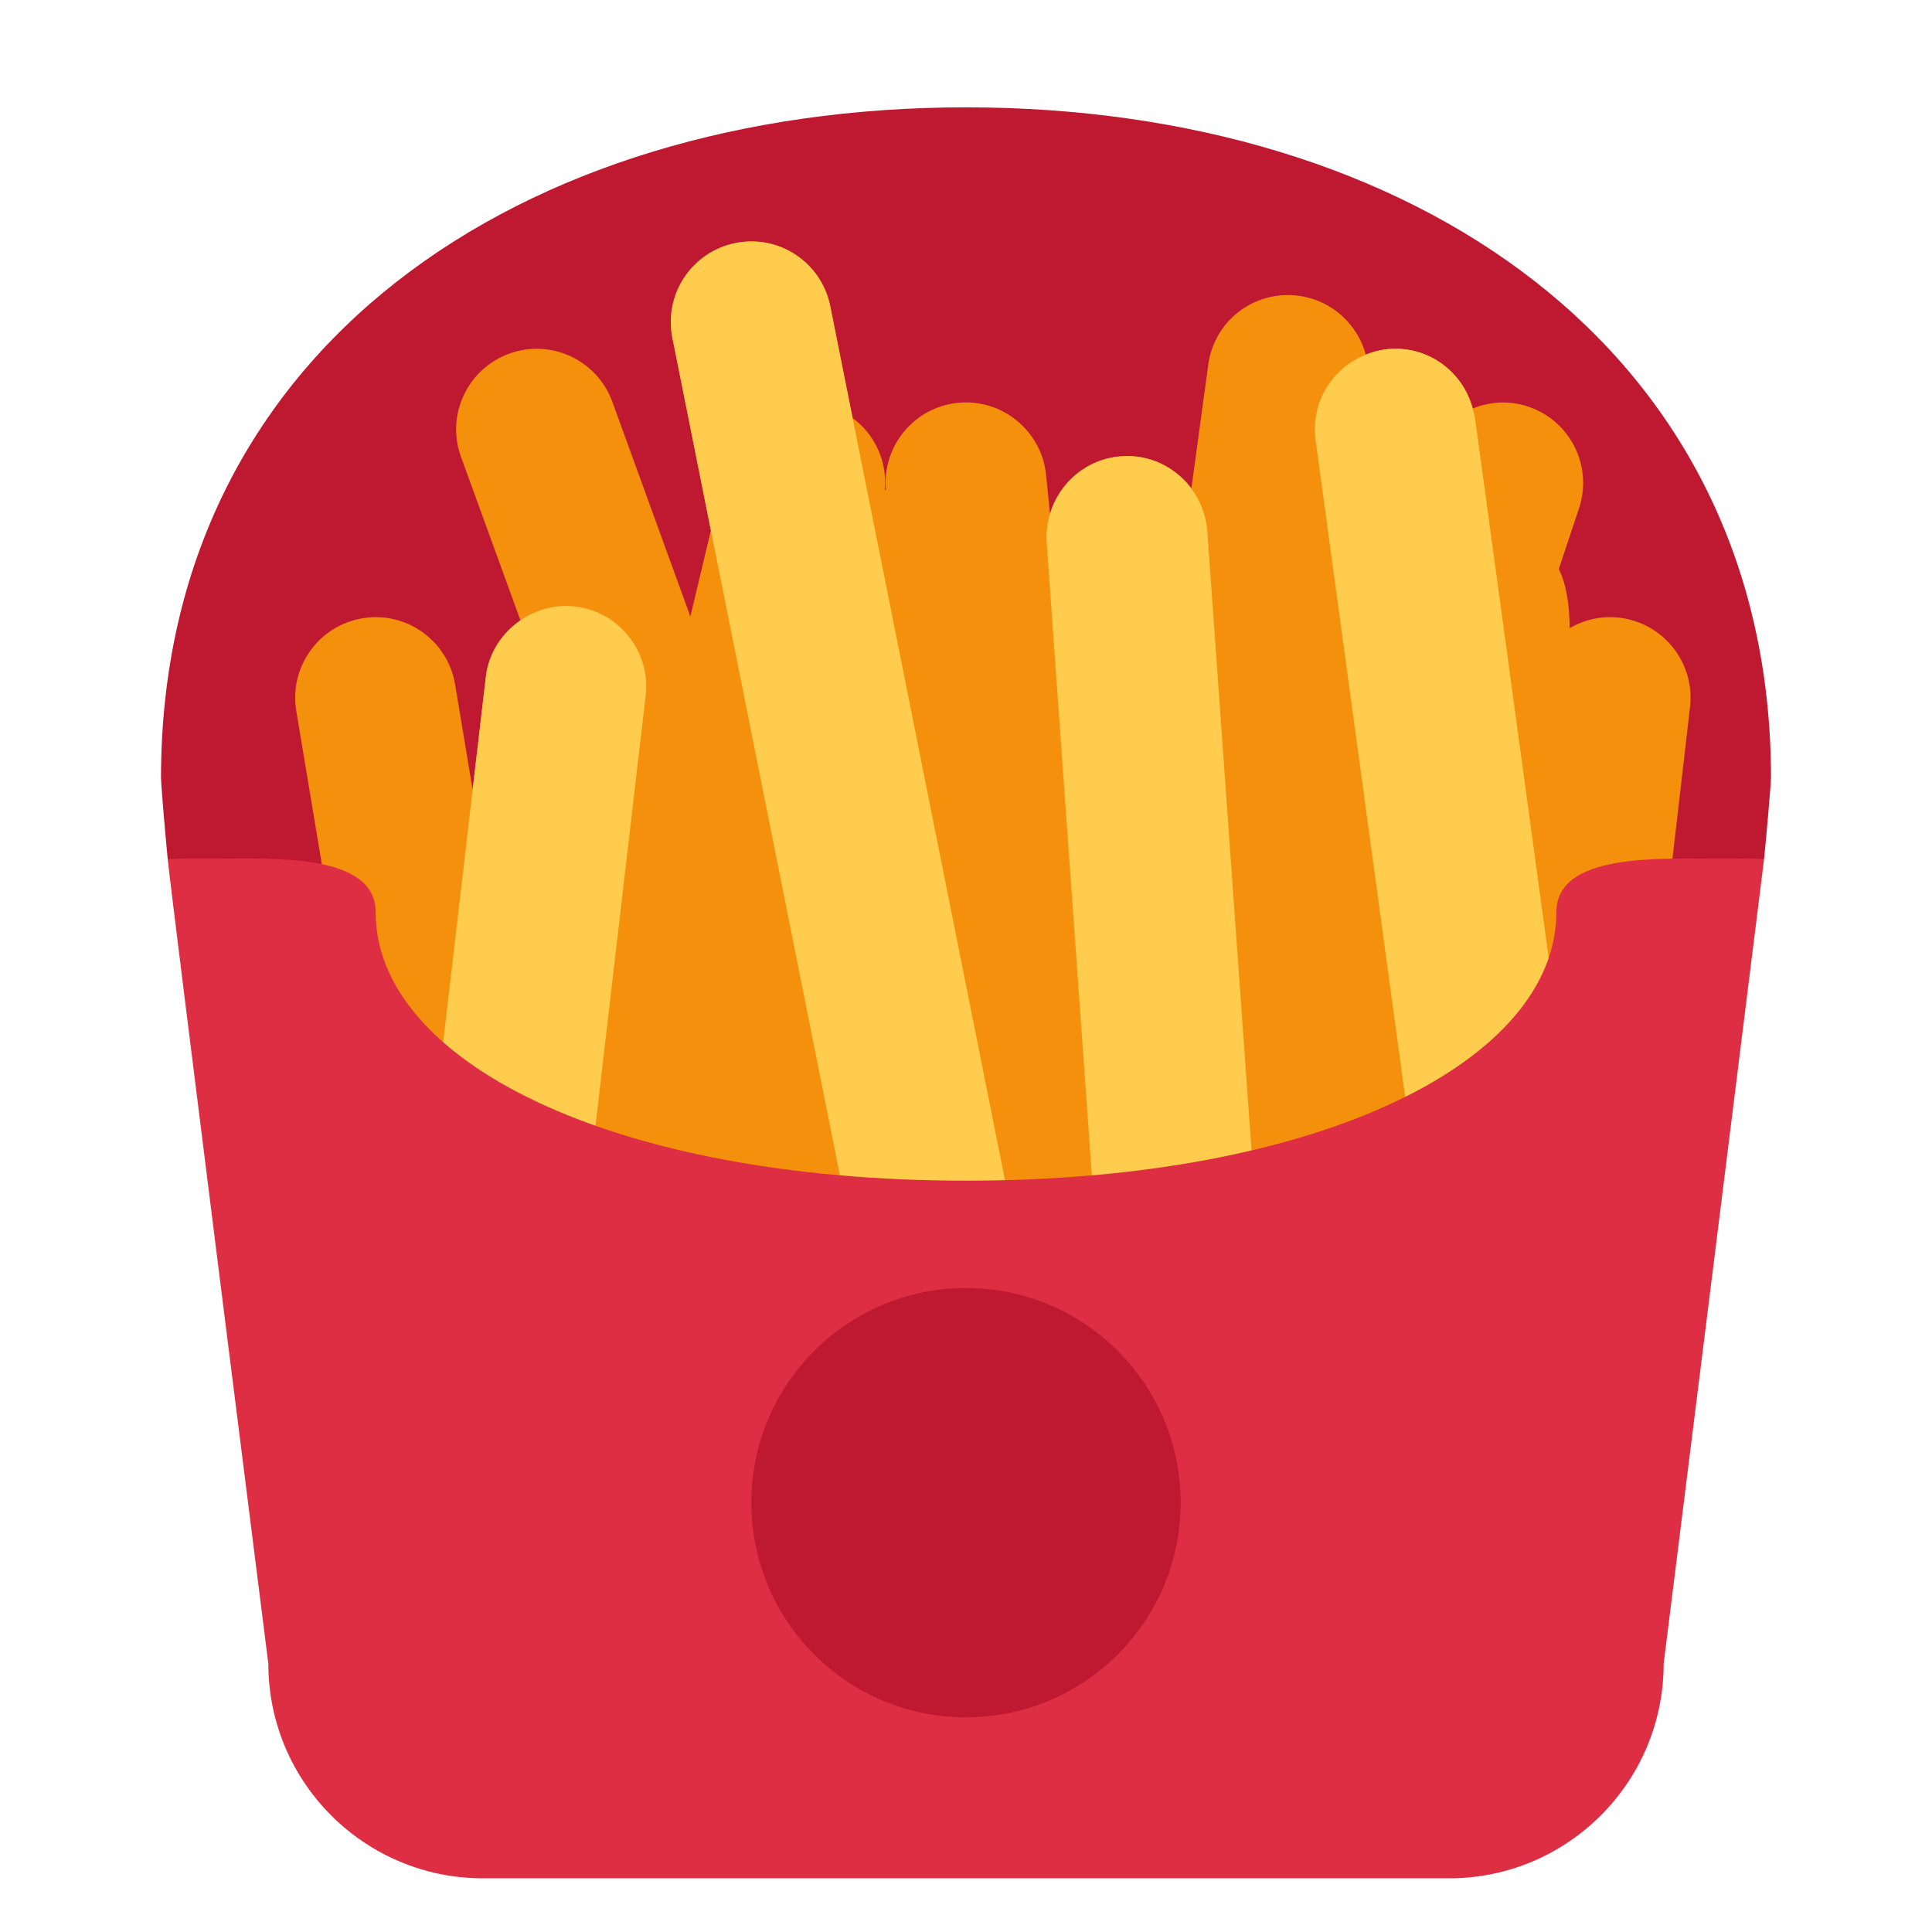
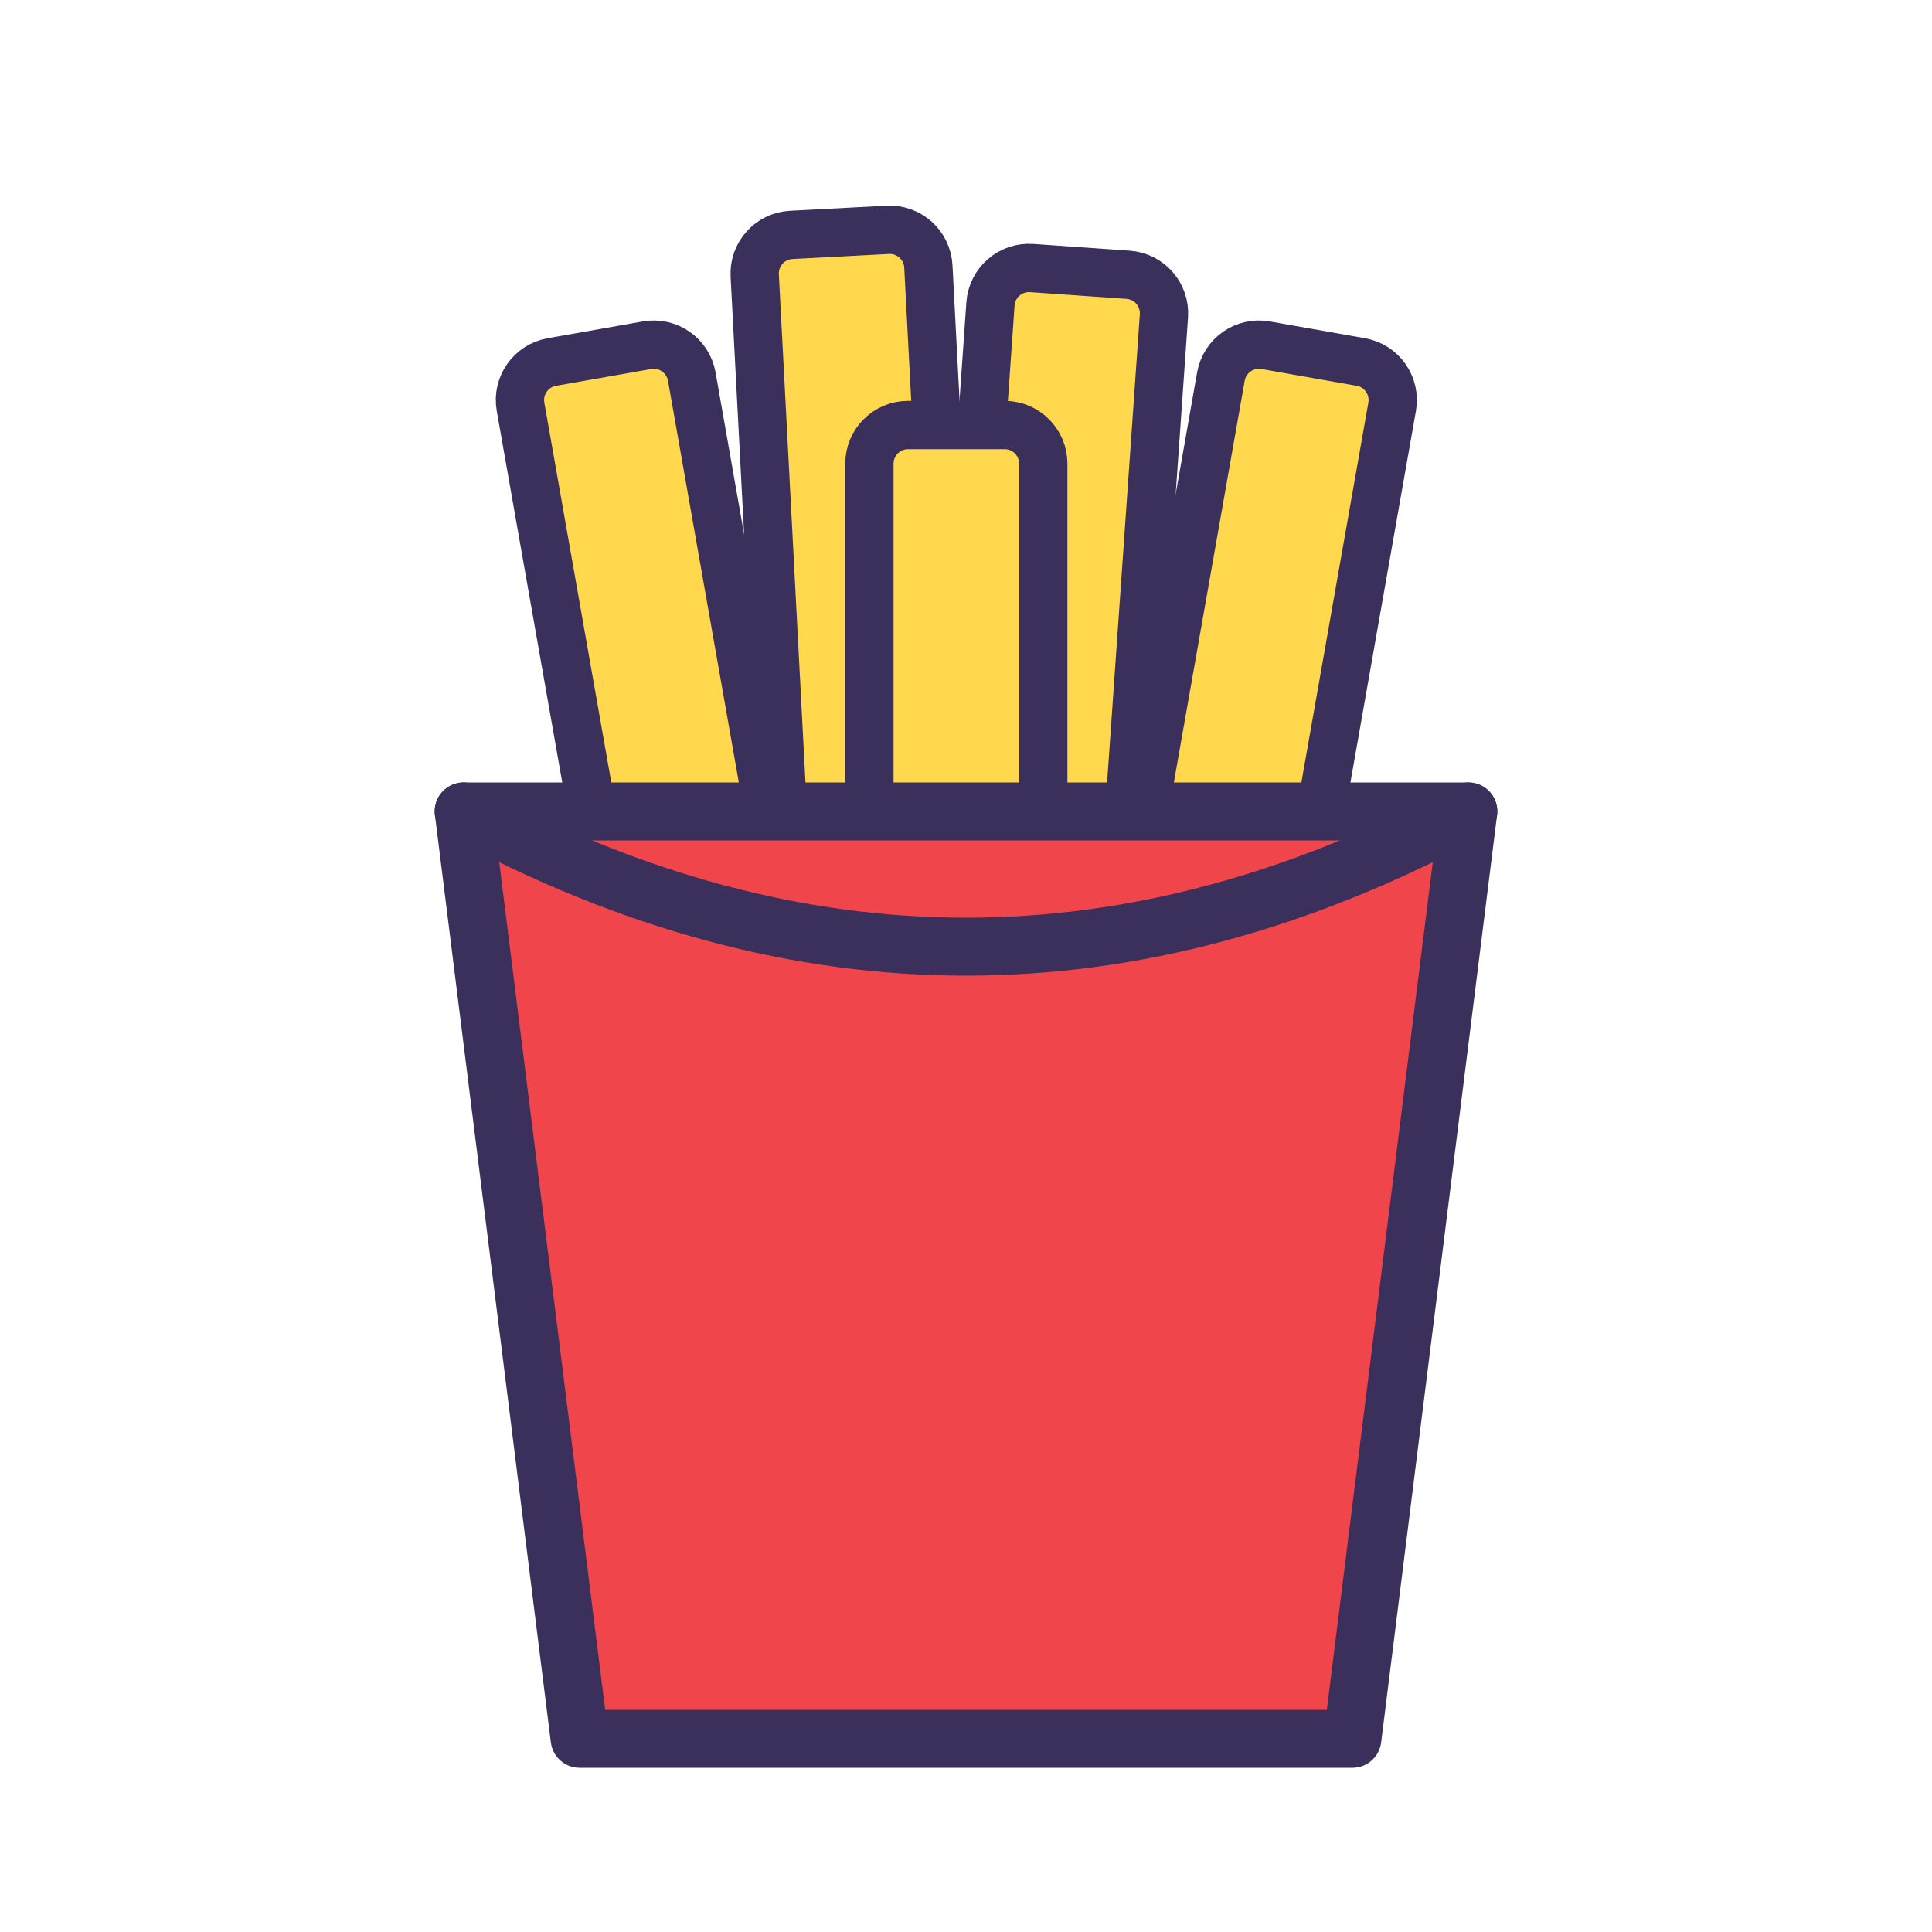
- <svg xmlns="http://www.w3.org/2000/svg" viewBox="0 0 36 36" preserveAspectRatio="xMidYMid meet">
-   <path fill="#BE1931" d="M18 2C9.716 2 3 6.492 3 14.5c0 .059.052.758.125 1.509C3.391 15.995 18 28 18 28s14.607-12.006 14.871-11.992c.05-.494.129-1.431.129-1.508C33 6.492 26.284 2 18 2z" />
-   <path fill="#F4900C" d="M30.166 11.509c-.333-.038-.649.04-.918.196-.003-.432-.059-.811-.202-1.104l.376-1.128c.262-.786-.162-1.635-.948-1.897-.351-.119-.713-.093-1.032.036-.192-.72-.884-1.206-1.645-1.1-.123.017-.238.052-.348.096-.153-.565-.63-1.012-1.246-1.096-.831-.111-1.578.463-1.689 1.284L22.2 9.102c-.296-.397-.779-.642-1.306-.6-.643.046-1.157.491-1.329 1.075l-.073-.728c-.083-.825-.825-1.427-1.642-1.343-.816.082-1.412.804-1.343 1.619l-.02.01c.049-.531-.183-1.041-.6-1.346l-.417-2.084c-.163-.812-.95-1.341-1.765-1.177-.812.162-1.339.953-1.177 1.765l.718 3.591-.382 1.605-1.454-4.002c-.284-.779-1.145-1.181-1.922-.897-.779.284-1.181 1.144-.898 1.923l1.108 3.047c-.345.236-.594.61-.646 1.058l-.245 2.099-.327-1.963c-.136-.818-.911-1.372-1.726-1.233-.817.136-1.369.909-1.233 1.726l1.55 9.299h23.305c.049-.122 1.116-9.38 1.116-9.38.09-.824-.503-1.565-1.326-1.657z" />
-   <path fill="#FFCC4D" d="M27.486 7.797c-.009-.064-.028-.123-.044-.184-.192-.72-.884-1.206-1.645-1.1-.123.017-.238.052-.348.096-.627.248-1.031.895-.935 1.593l1.956 14.343h3.028L27.486 7.797zm-4.99 2.096c-.021-.297-.131-.567-.297-.79-.296-.397-.779-.642-1.306-.6-.643.046-1.157.491-1.329 1.075-.049.167-.074.344-.061.528l.879 12.312.009.127H23.4l-.002-.027-.902-12.625zm-11.781 1.408c-.374-.043-.728.06-1.017.258-.345.236-.594.61-.646 1.058l-1.159 9.929h3.02l1.118-9.581c.096-.823-.493-1.568-1.316-1.664zm4.756-5.595c-.163-.812-.95-1.341-1.765-1.177-.812.162-1.339.953-1.177 1.765l3.25 16.252h3.059l-3.367-16.84z" />
-   <path fill="#DD2E44" d="M29 17c0 2.762-4.373 5-11 5S7 19.762 7 17c0-1.104-1.896-1-3-1-.316 0-.609-.005-.875.009C3.186 16.644 5 31 5 31c0 2.209 1.791 4 4 4h18c2.209 0 4-1.791 4-4 0 0 1.858-14.864 1.871-14.992-.264-.014-.557-.008-.871-.008-1.104 0-3-.104-3 1z" />
-   <circle fill="#BE1931" cx="18" cy="28" r="4" />
+ <svg xmlns="http://www.w3.org/2000/svg" viewBox="0 0 100 100" data-bare="1">
+   <rect x="30" y="18" width="9" height="40" rx="2" fill="#FFD84D" stroke="#3B2F5B" stroke-width="2.5" stroke-linejoin="round" stroke-linecap="round" transform="rotate(-10 34.5 38.0)" />
+   <rect x="40" y="12" width="9" height="40" rx="2" fill="#FFD84D" stroke="#3B2F5B" stroke-width="2.5" stroke-linejoin="round" stroke-linecap="round" transform="rotate(-3 44.5 32.0)" />
+   <rect x="50" y="14" width="9" height="40" rx="2" fill="#FFD84D" stroke="#3B2F5B" stroke-width="2.5" stroke-linejoin="round" stroke-linecap="round" transform="rotate(4 54.5 34.0)" />
+   <rect x="60" y="18" width="9" height="40" rx="2" fill="#FFD84D" stroke="#3B2F5B" stroke-width="2.5" stroke-linejoin="round" stroke-linecap="round" transform="rotate(10 64.5 38.0)" />
+   <rect x="45" y="22" width="9" height="40" rx="2" fill="#FFD84D" stroke="#3B2F5B" stroke-width="2.5" stroke-linejoin="round" stroke-linecap="round" />
+   <path d="M24 42 L76 42 L70 90 L30 90Z" fill="#F0464B" stroke="#3B2F5B" stroke-width="3" stroke-linejoin="round" stroke-linecap="round" />
+   <path d="M24 42 Q50 56 76 42" fill="none" stroke="#3B2F5B" stroke-width="3" stroke-linejoin="round" stroke-linecap="round" />
</svg>
